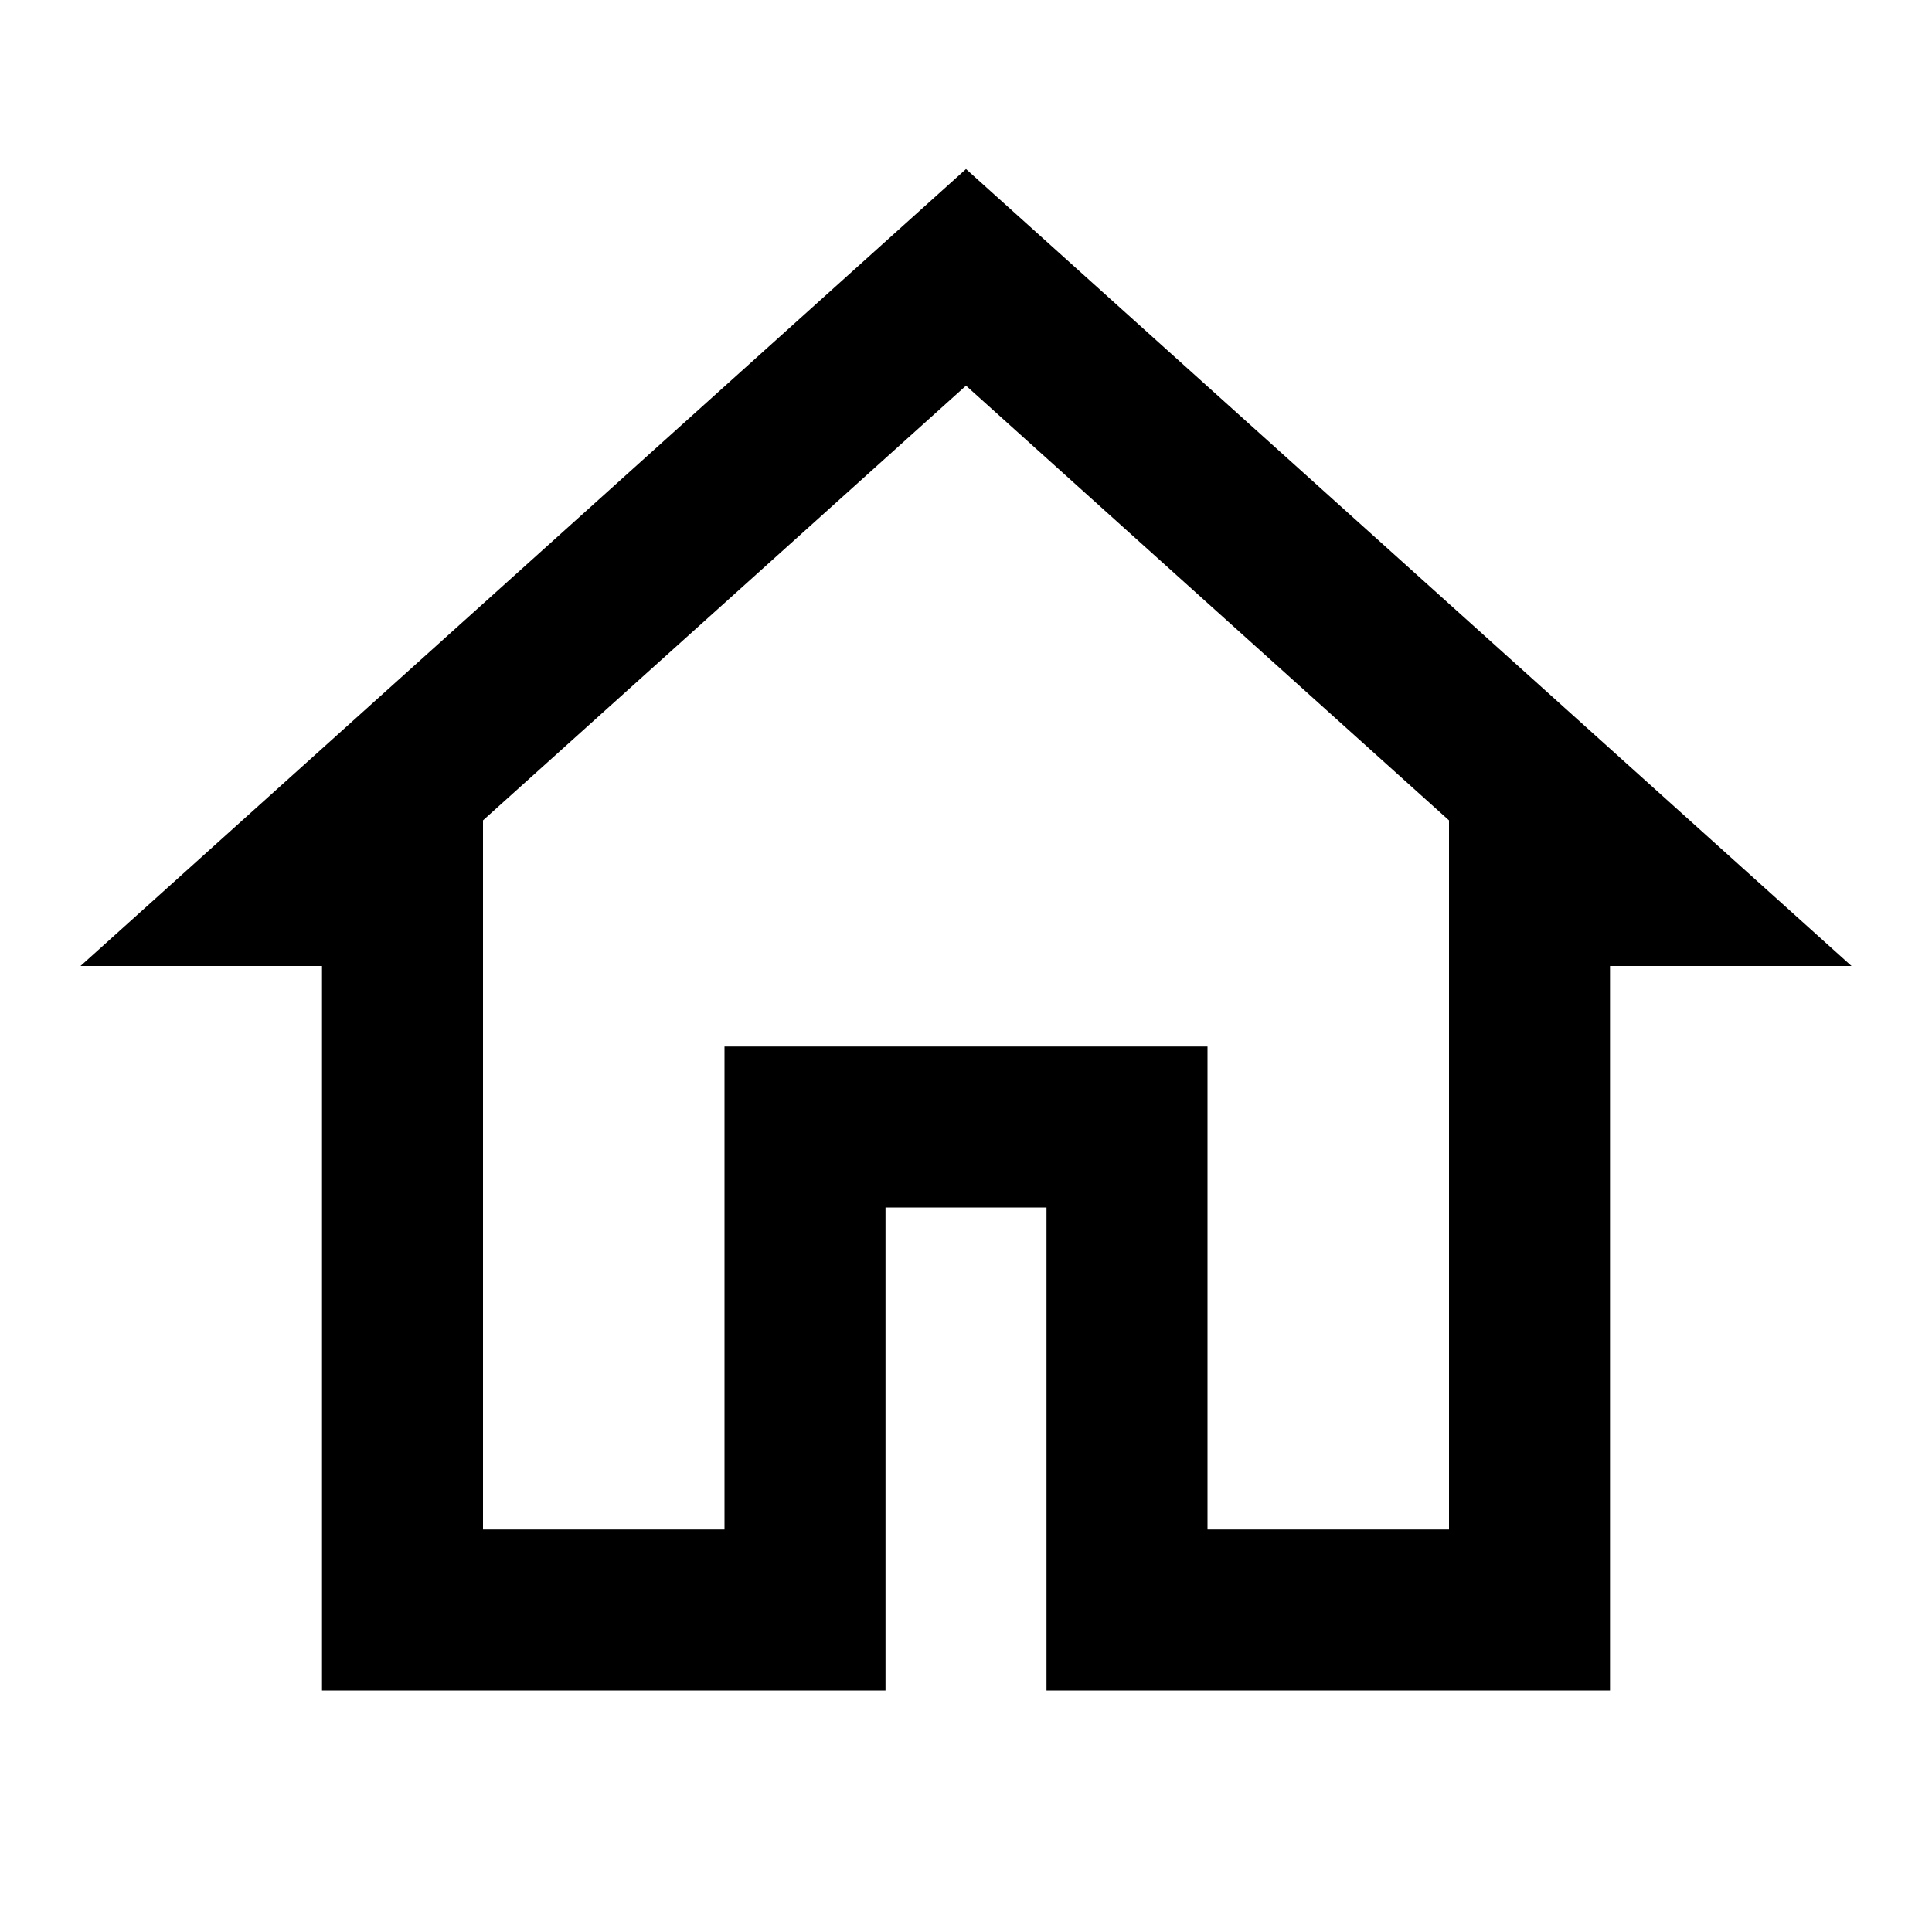
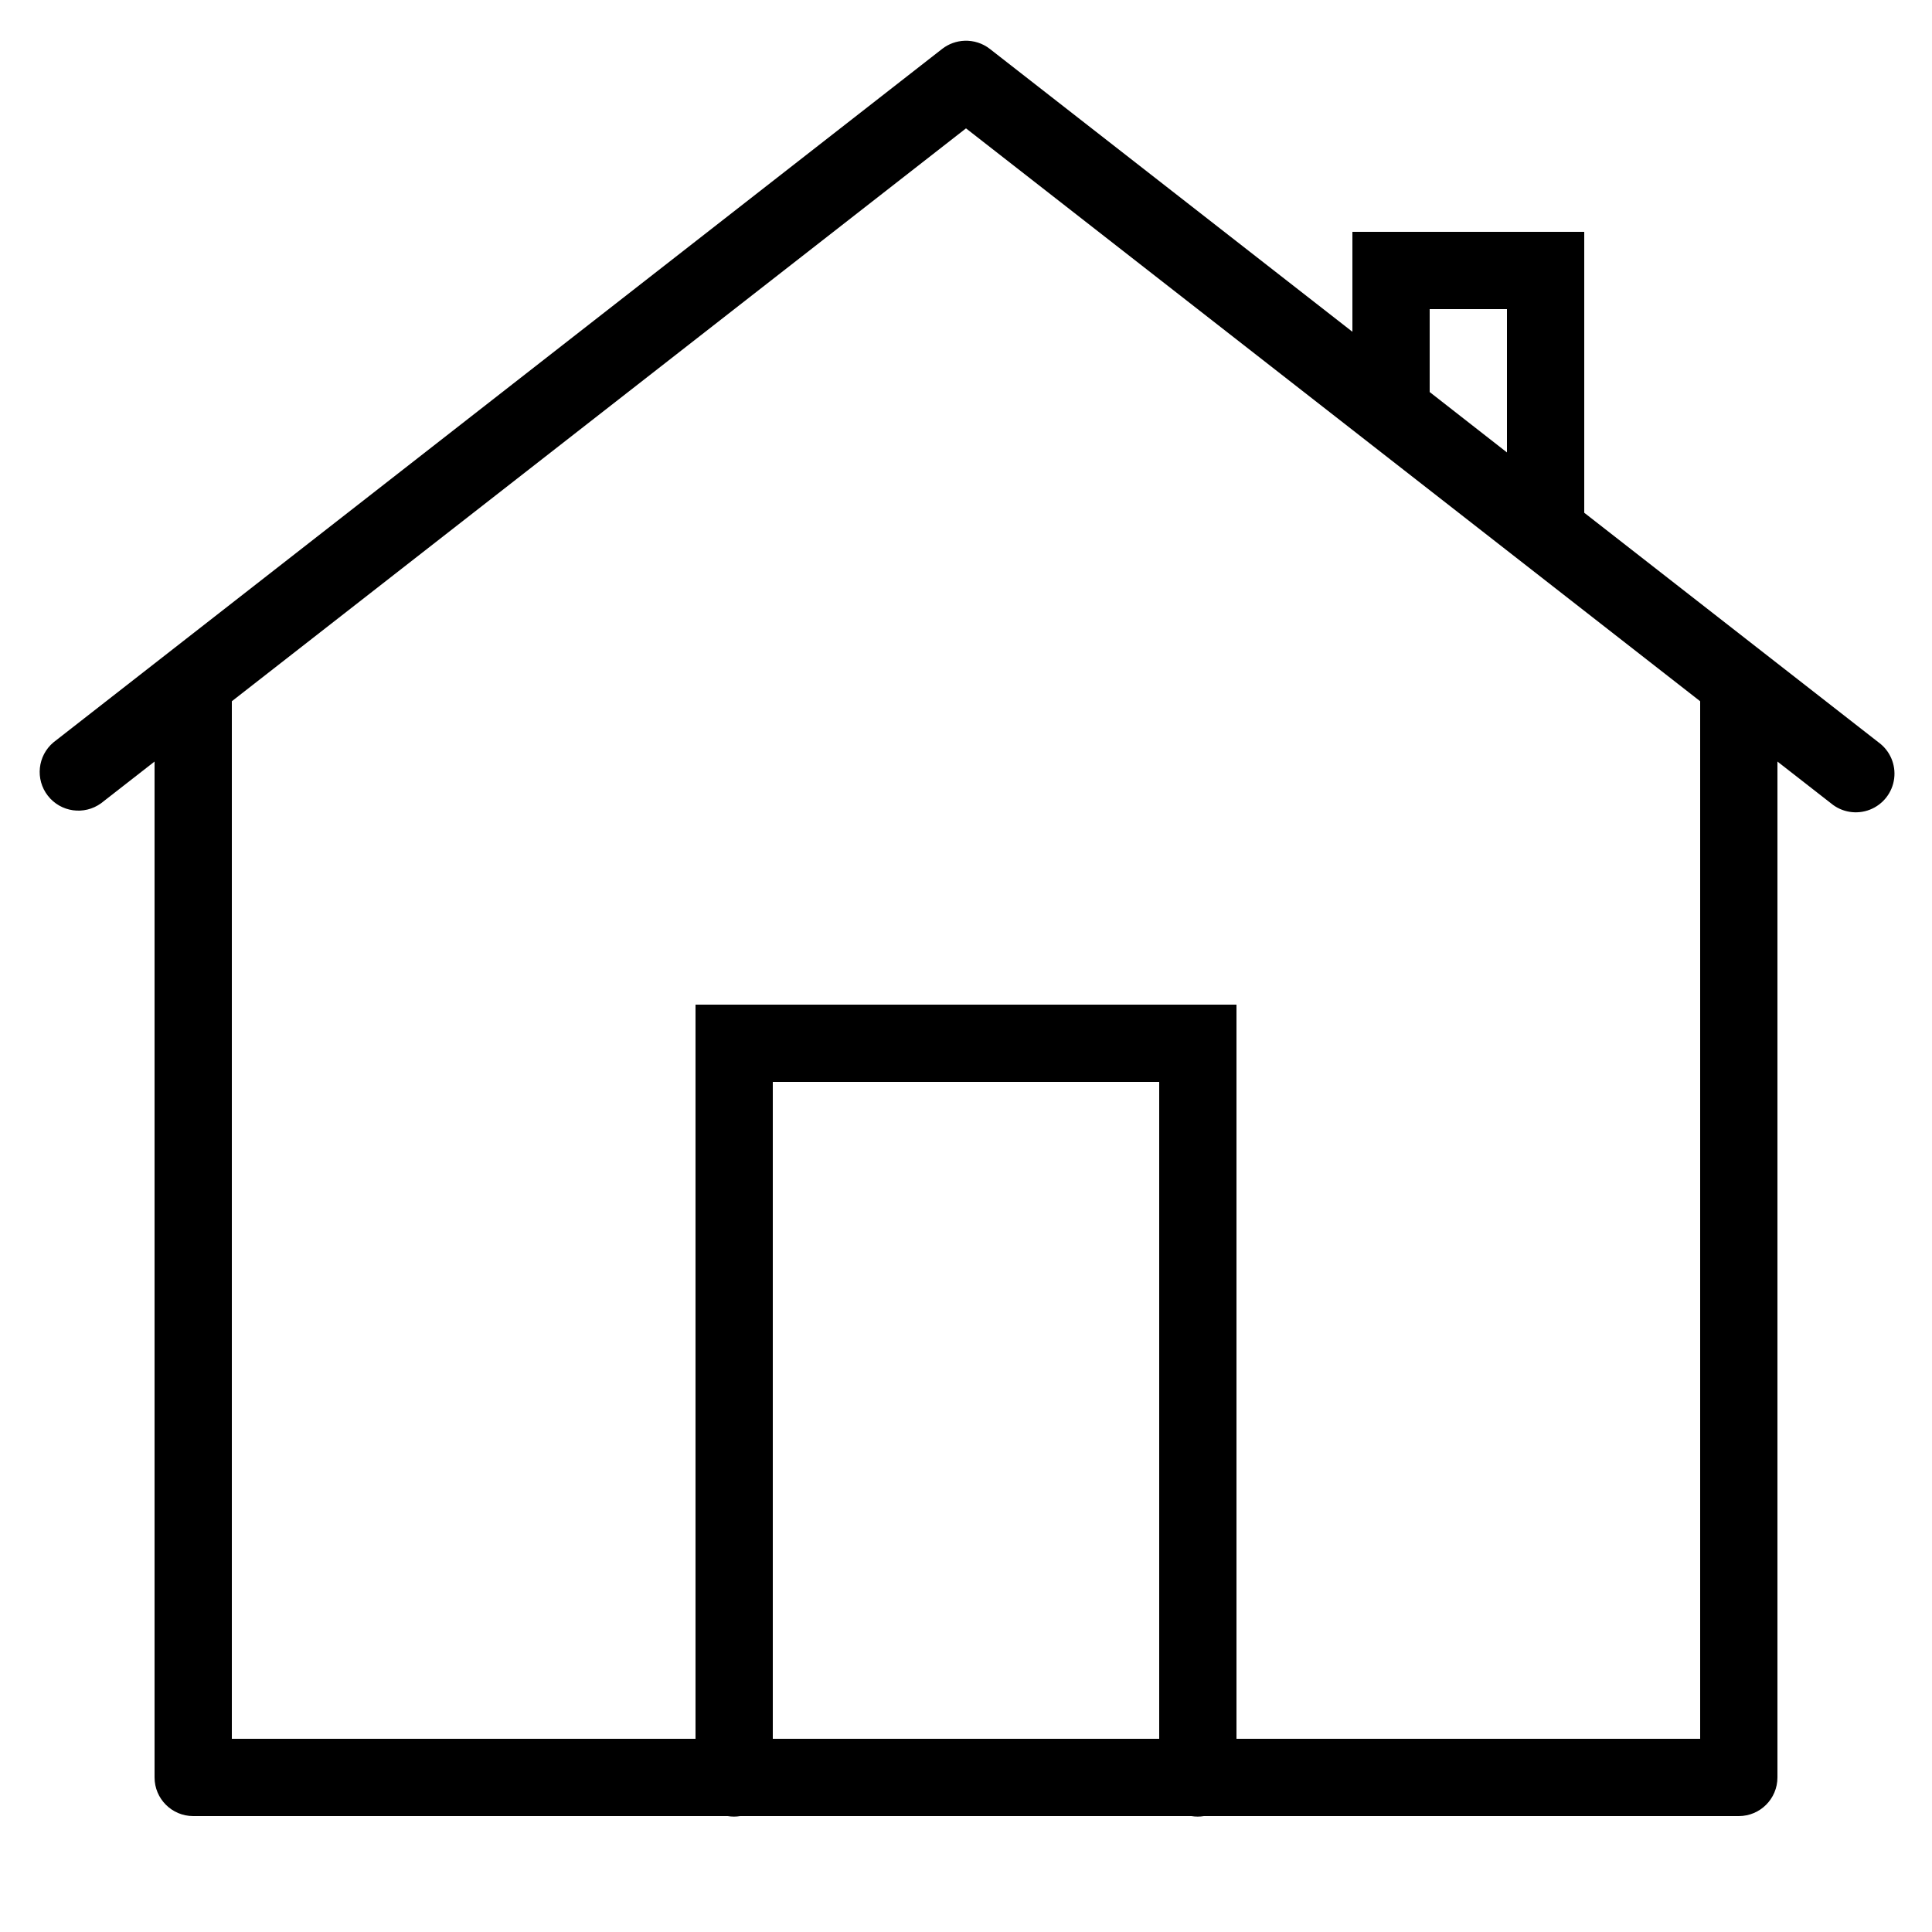
- <svg xmlns="http://www.w3.org/2000/svg" viewBox="0 0 24 24" width="24px" height="24px">
-   <path d="M 12 2.1 L 1 12 L 4 12 L 4 21 L 11 21 L 11 15 L 13 15 L 13 21 L 20 21 L 20 12 L 23 12 L 12 2.1 z M 12 4.791 L 18 10.191 L 18 11 L 18 19 L 15 19 L 15 13 L 9 13 L 9 19 L 6 19 L 6 10.191 L 12 4.791 z" />
+ <svg xmlns="http://www.w3.org/2000/svg" viewBox="0 0 50 50" width="24px" height="24px">
+   <path d="M 24.963 1.055 A 1 1 0 0 0 24.385 1.264 L 1.385 19.211 A 1.001 1.001 0 0 0 2.615 20.789 L 4 19.709 L 4 46 A 1 1 0 0 0 5 47 L 18.832 47 A 1 1 0 0 0 19.158 47 L 30.832 47 A 1 1 0 0 0 31.158 47 L 45 47 A 1 1 0 0 0 46 46 L 46 19.709 L 47.385 20.789 A 1.001 1.001 0 1 0 48.615 19.211 L 41 13.27 L 41 6 L 35 6 L 35 8.586 L 25.615 1.264 A 1 1 0 0 0 24.963 1.055 z M 25 3.322 L 44 18.148 L 44 45 L 32 45 L 32 26 L 18 26 L 18 45 L 6 45 L 6 18.148 L 25 3.322 z M 37 8 L 39 8 L 39 11.709 L 37 10.146 L 37 8 z M 20 28 L 30 28 L 30 45 L 20 45 L 20 28 z" />
</svg>
